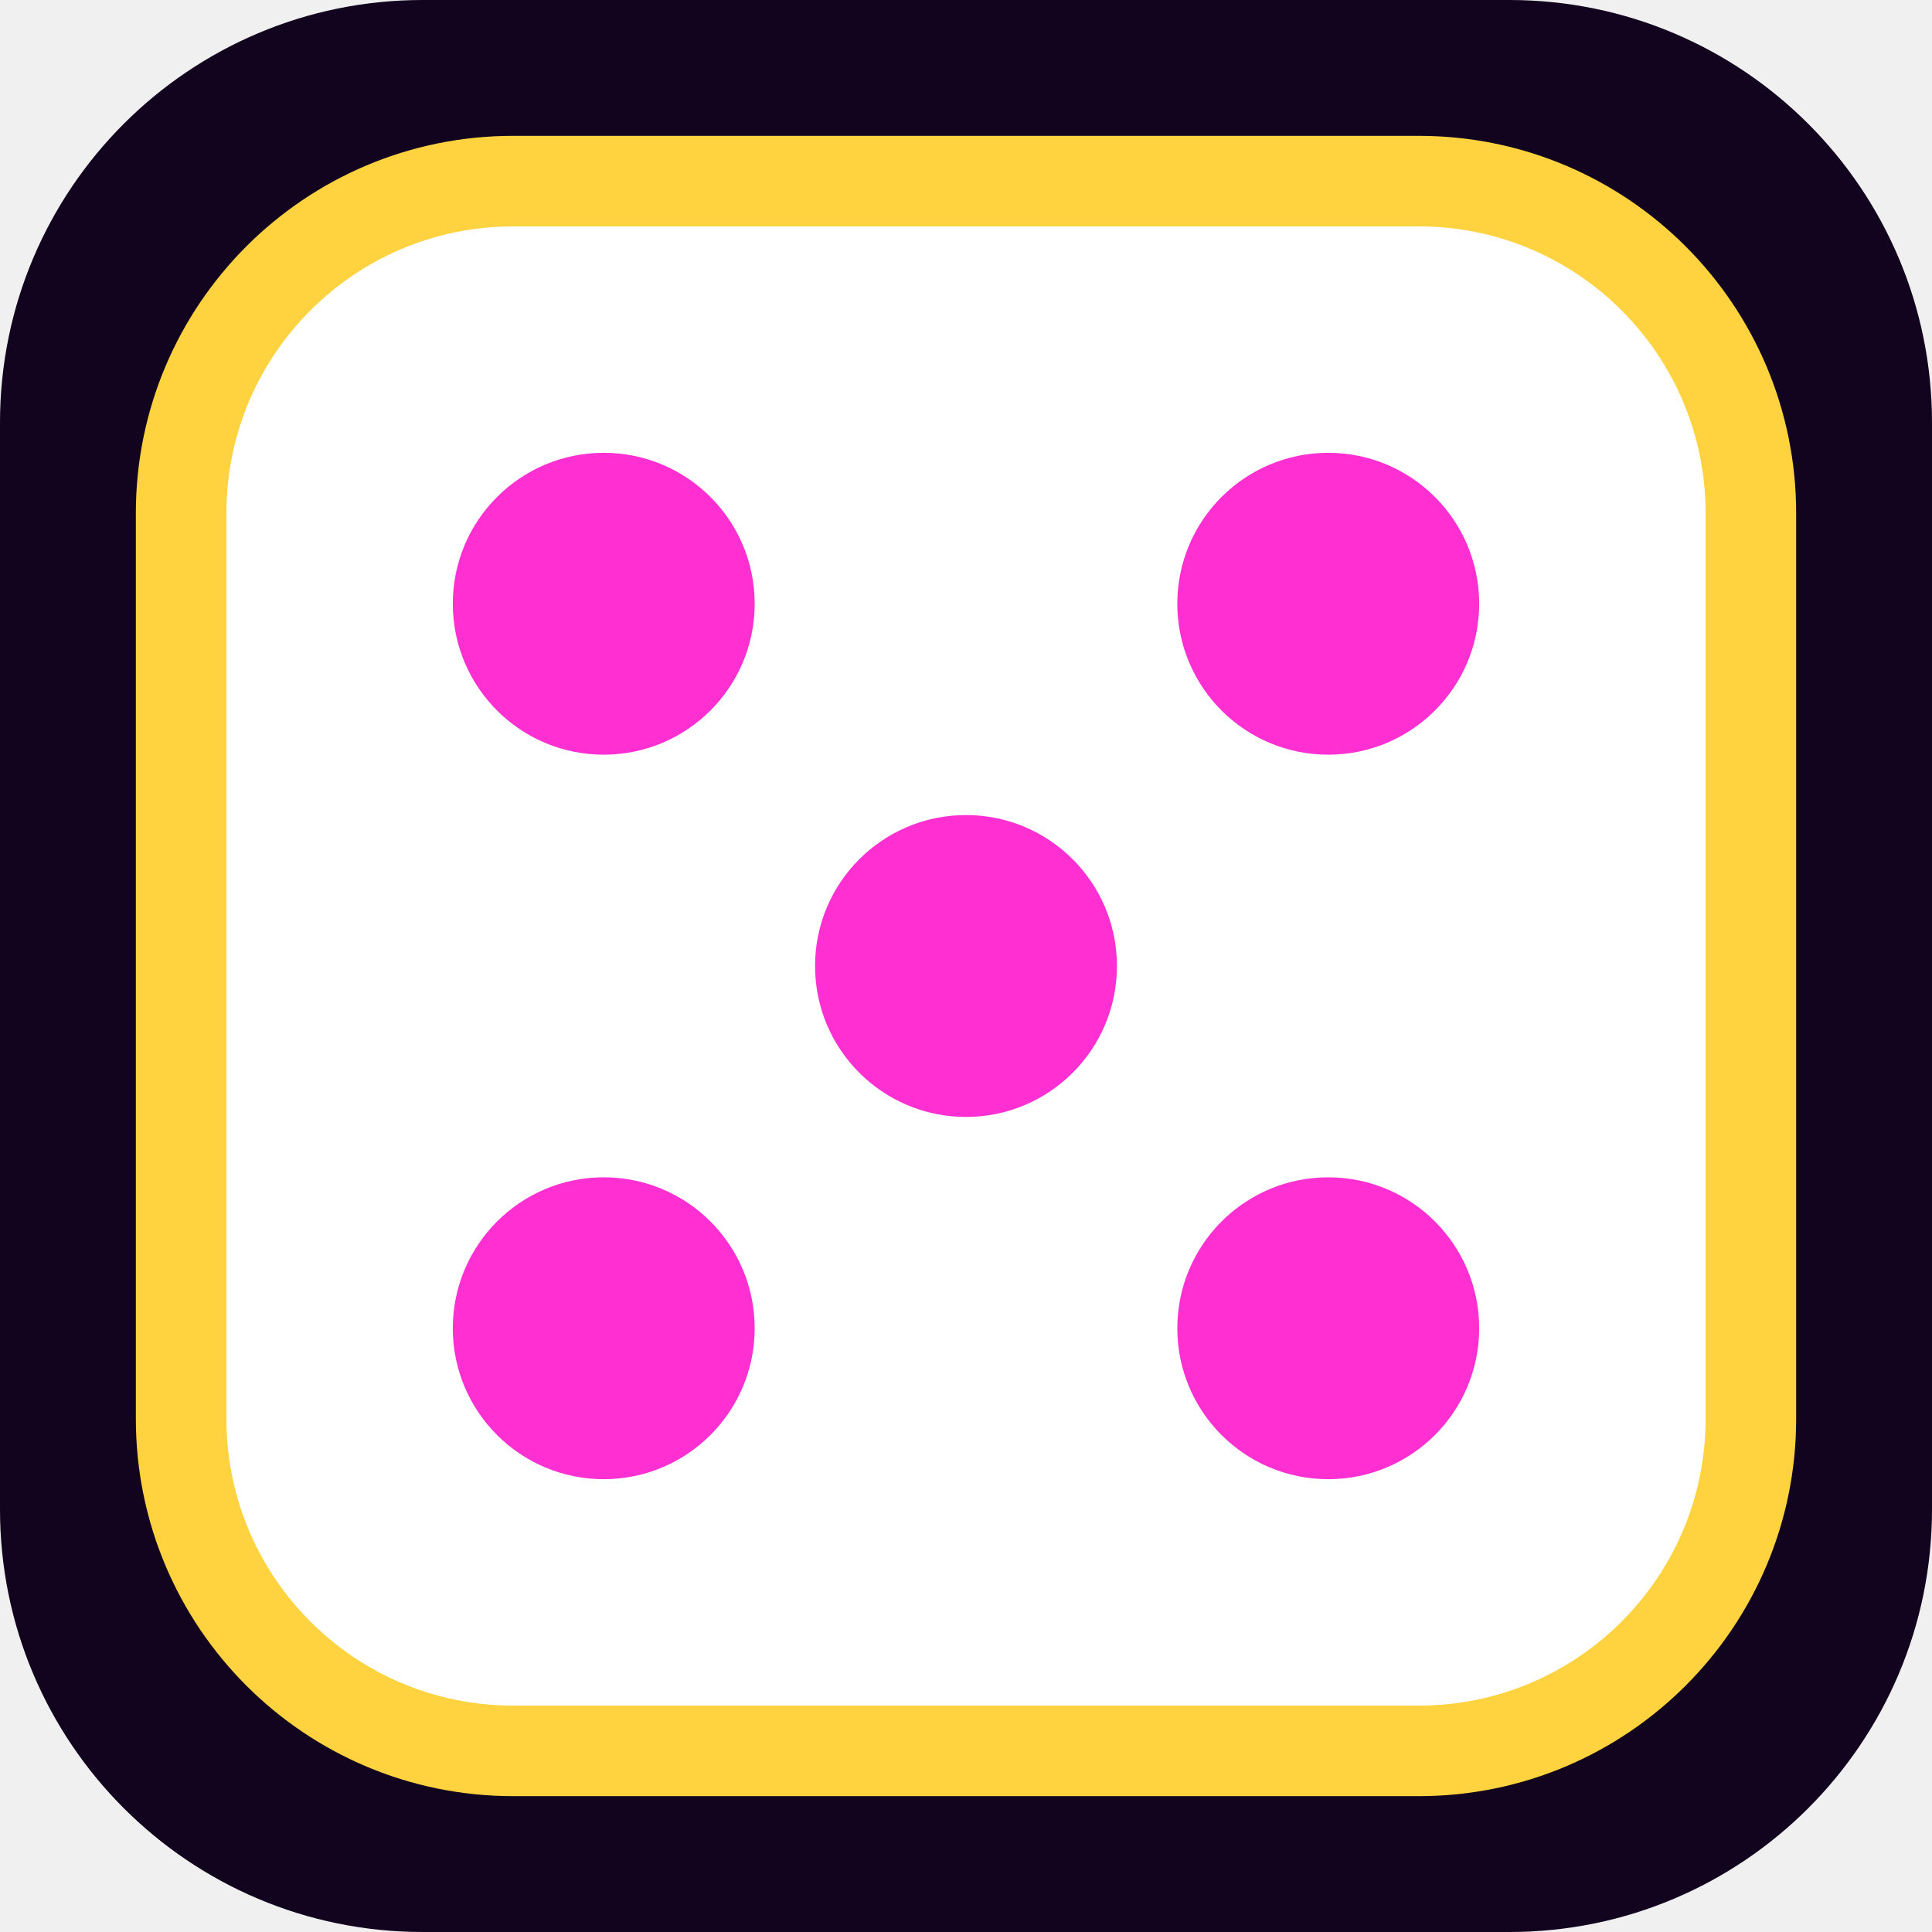
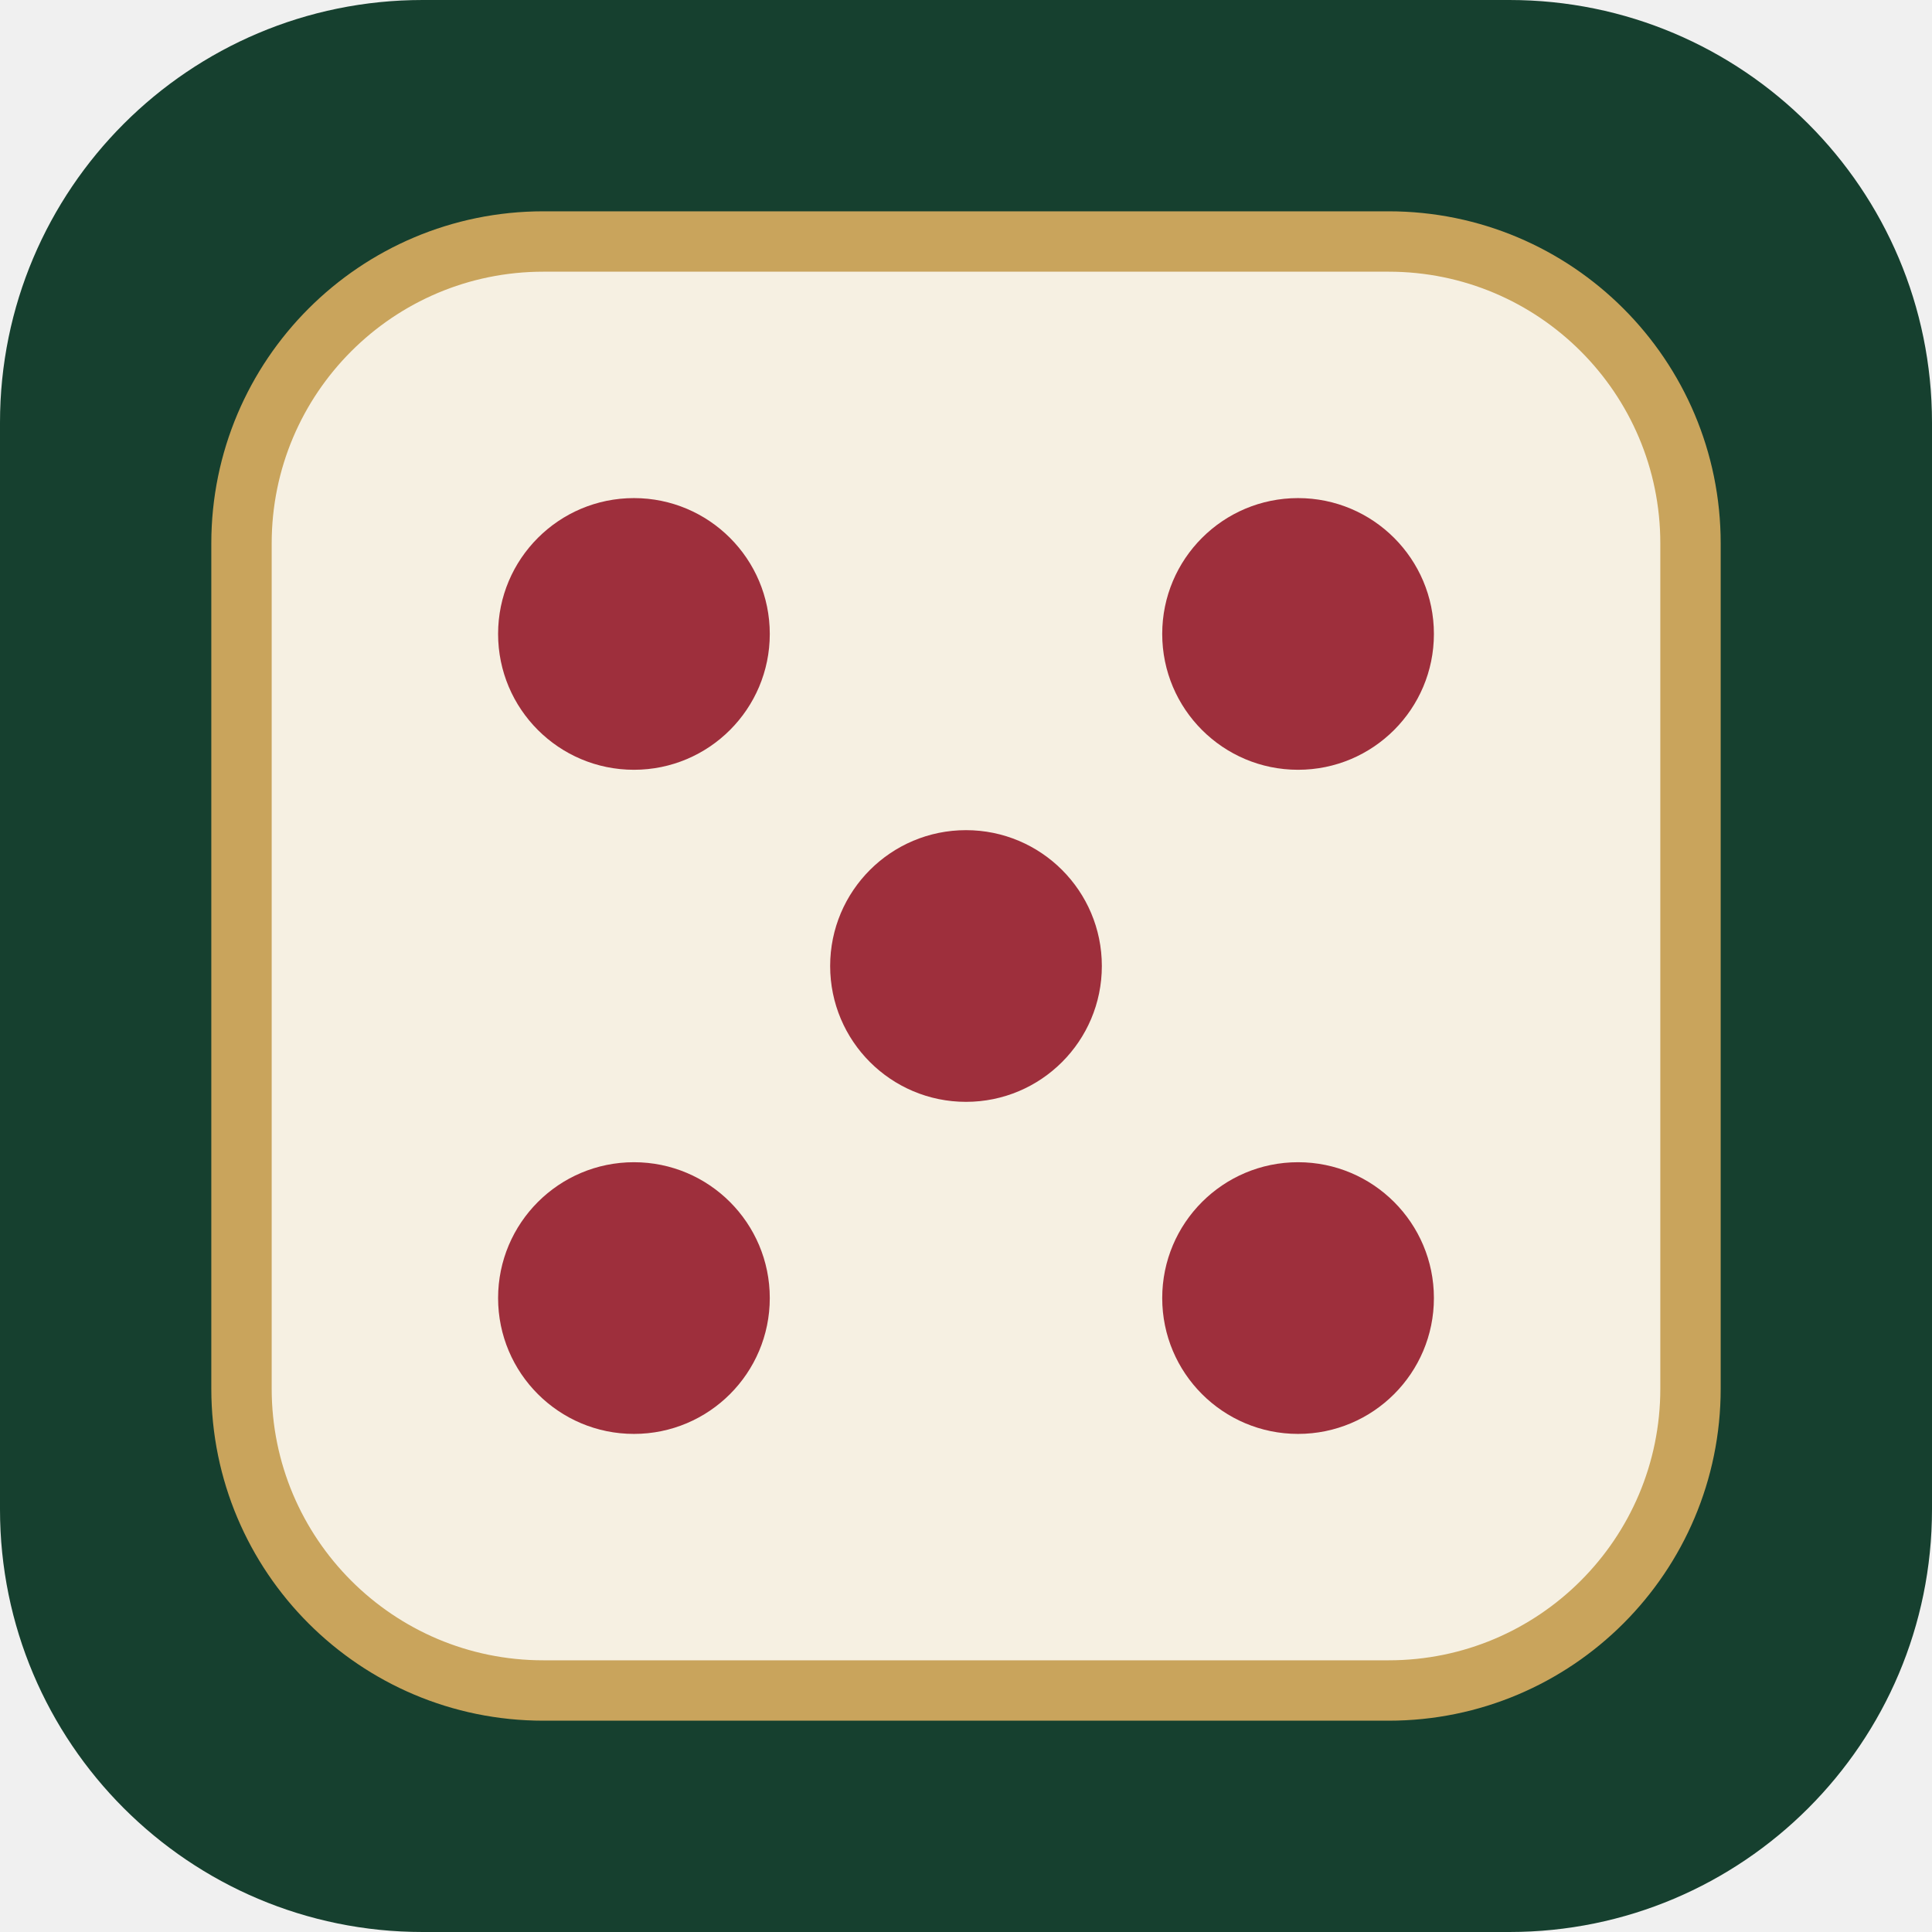
<svg xmlns="http://www.w3.org/2000/svg" viewBox="0 0 64 64">
-   <rect width="64" height="64" rx="14" fill="#12031f" />
-   <rect x="6" y="6" width="52" height="52" rx="11" fill="#fff" stroke="#ffd23f" stroke-width="3" />
-   <g fill="#ff2fd1">
-     <circle cx="20" cy="20" r="5" />
-     <circle cx="44" cy="20" r="5" />
-     <circle cx="32" cy="32" r="5" />
-     <circle cx="20" cy="44" r="5" />
-     <circle cx="44" cy="44" r="5" />
+   <rect width="64" height="64" rx="14" fill="#16402f" />
+   <rect x="8" y="8" width="48" height="48" rx="10" fill="#f6f0e2" stroke="#c9a45c" stroke-width="2" />
+   <g fill="#9e2f3c">
+     <circle cx="21" cy="21" r="4.5" />
+     <circle cx="43" cy="21" r="4.5" />
+     <circle cx="32" cy="32" r="4.5" />
+     <circle cx="21" cy="43" r="4.5" />
+     <circle cx="43" cy="43" r="4.5" />
  </g>
</svg>
